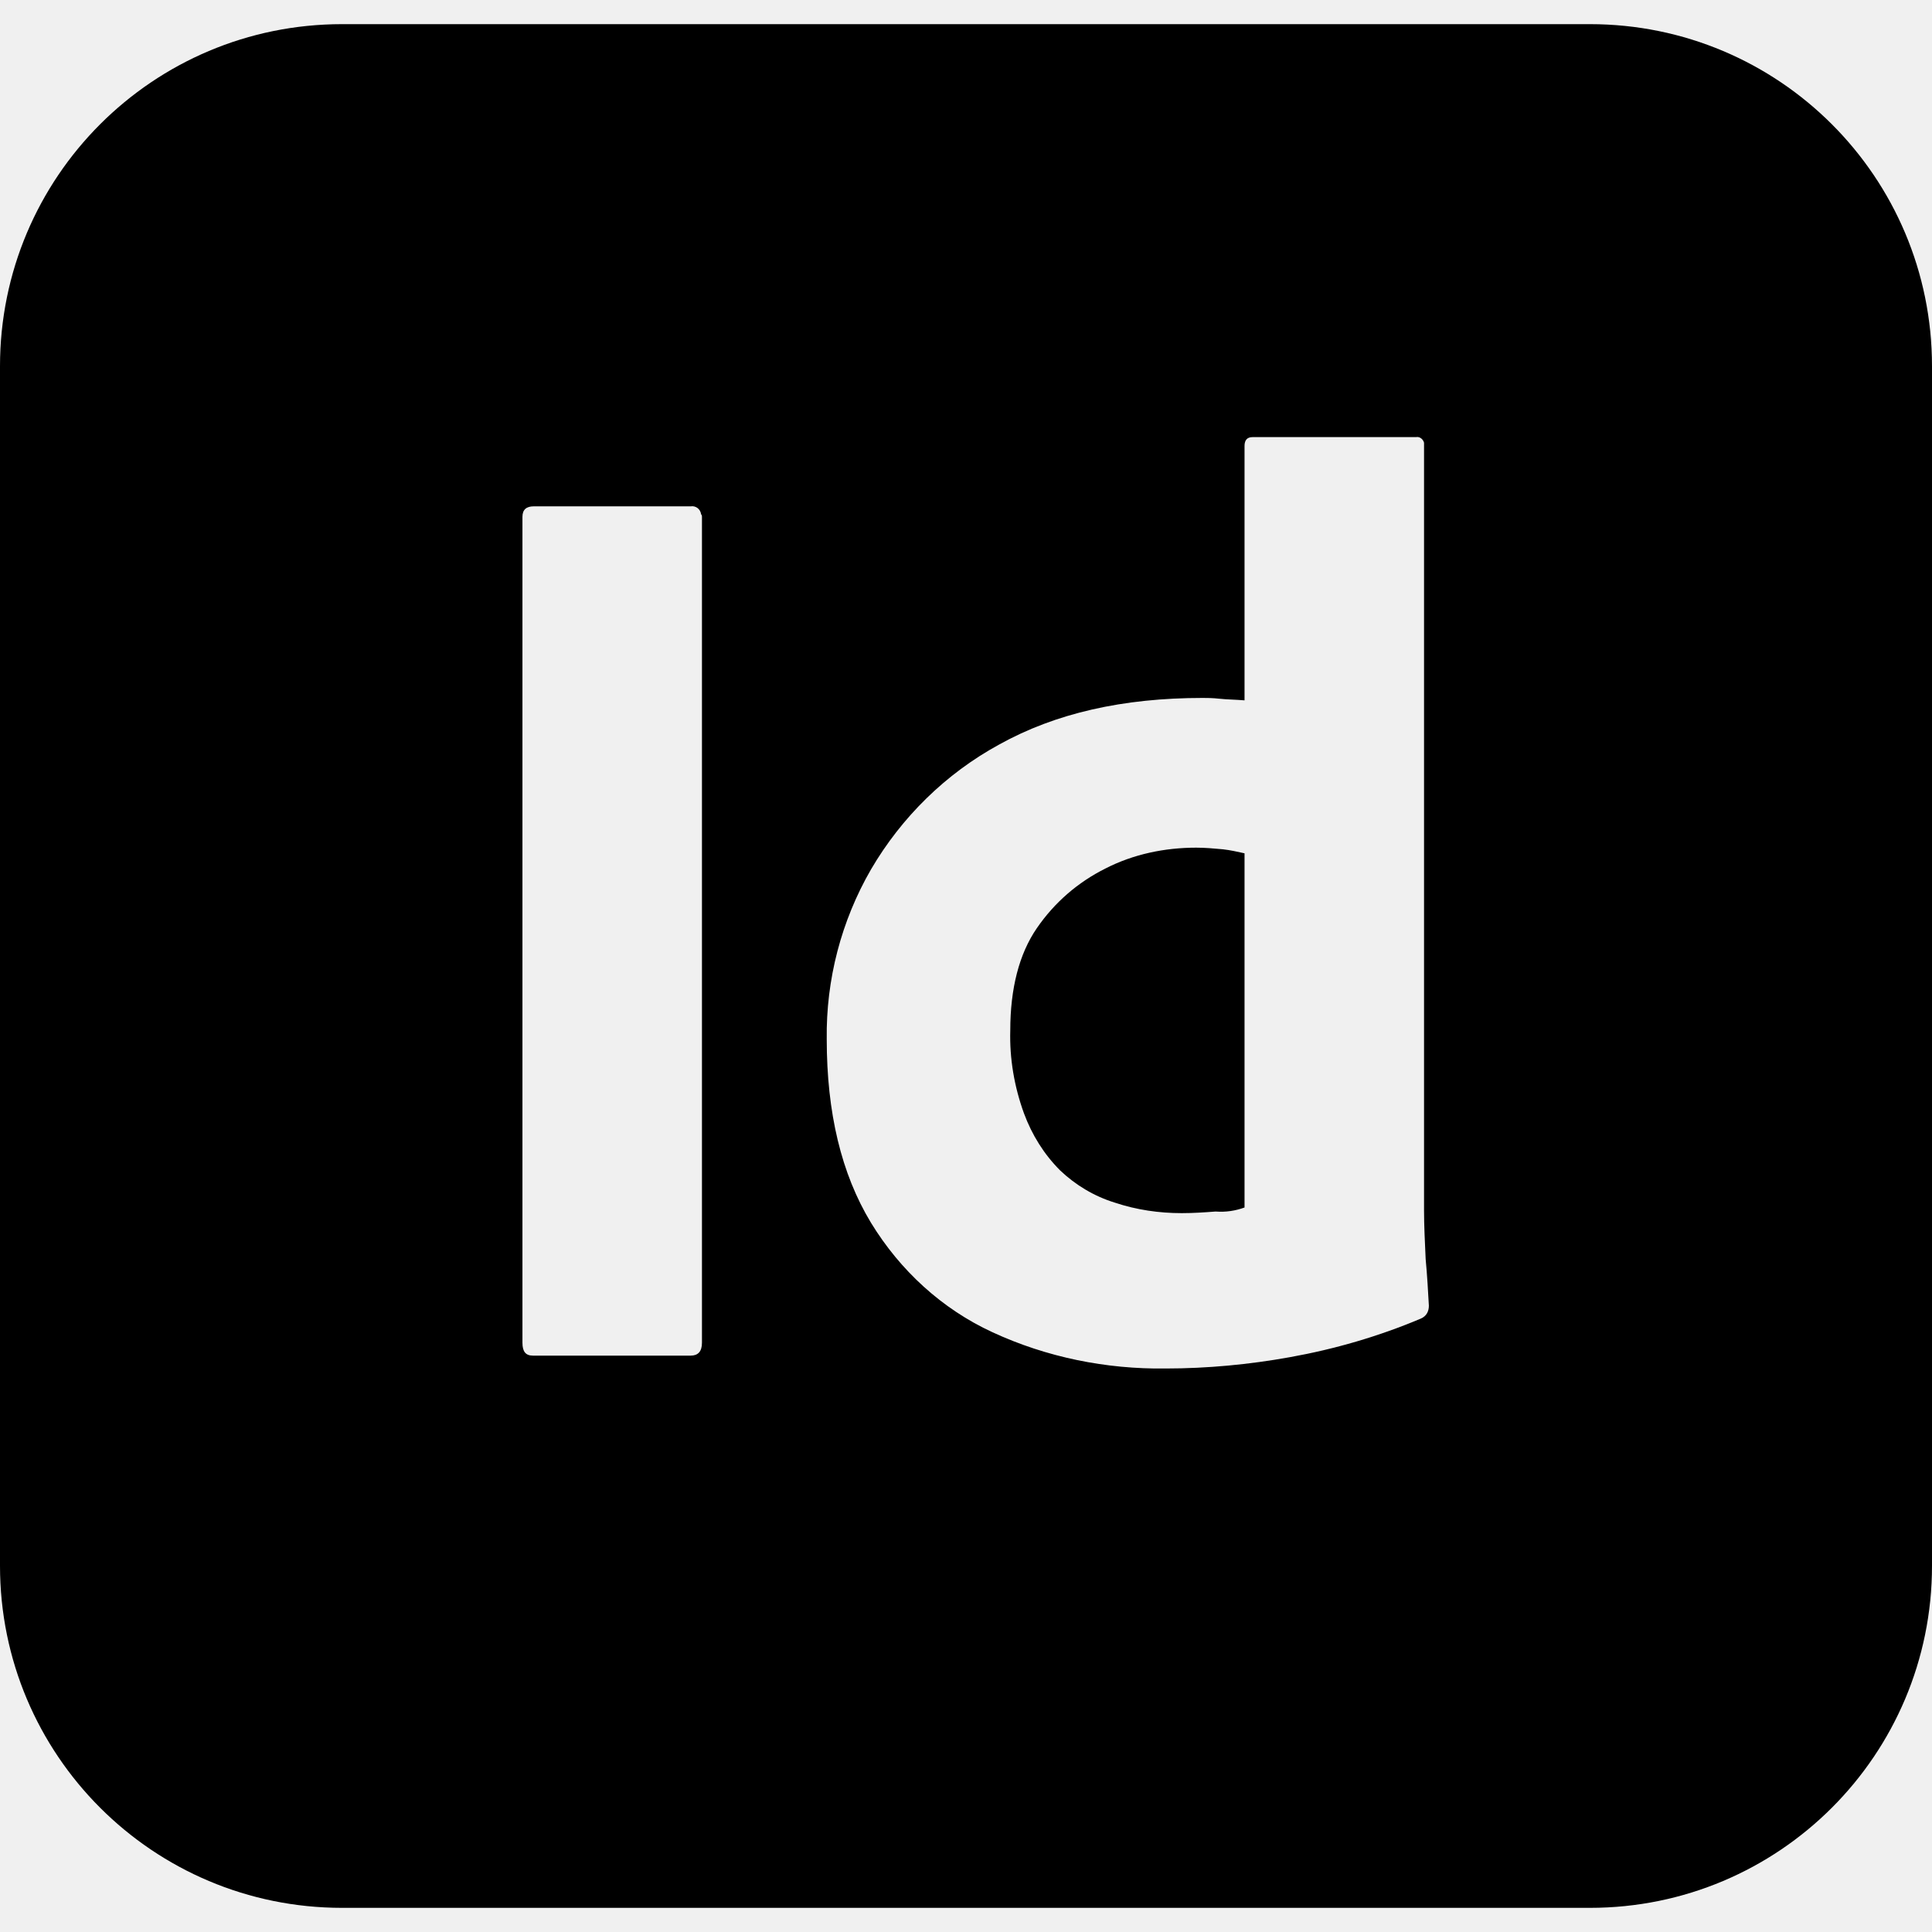
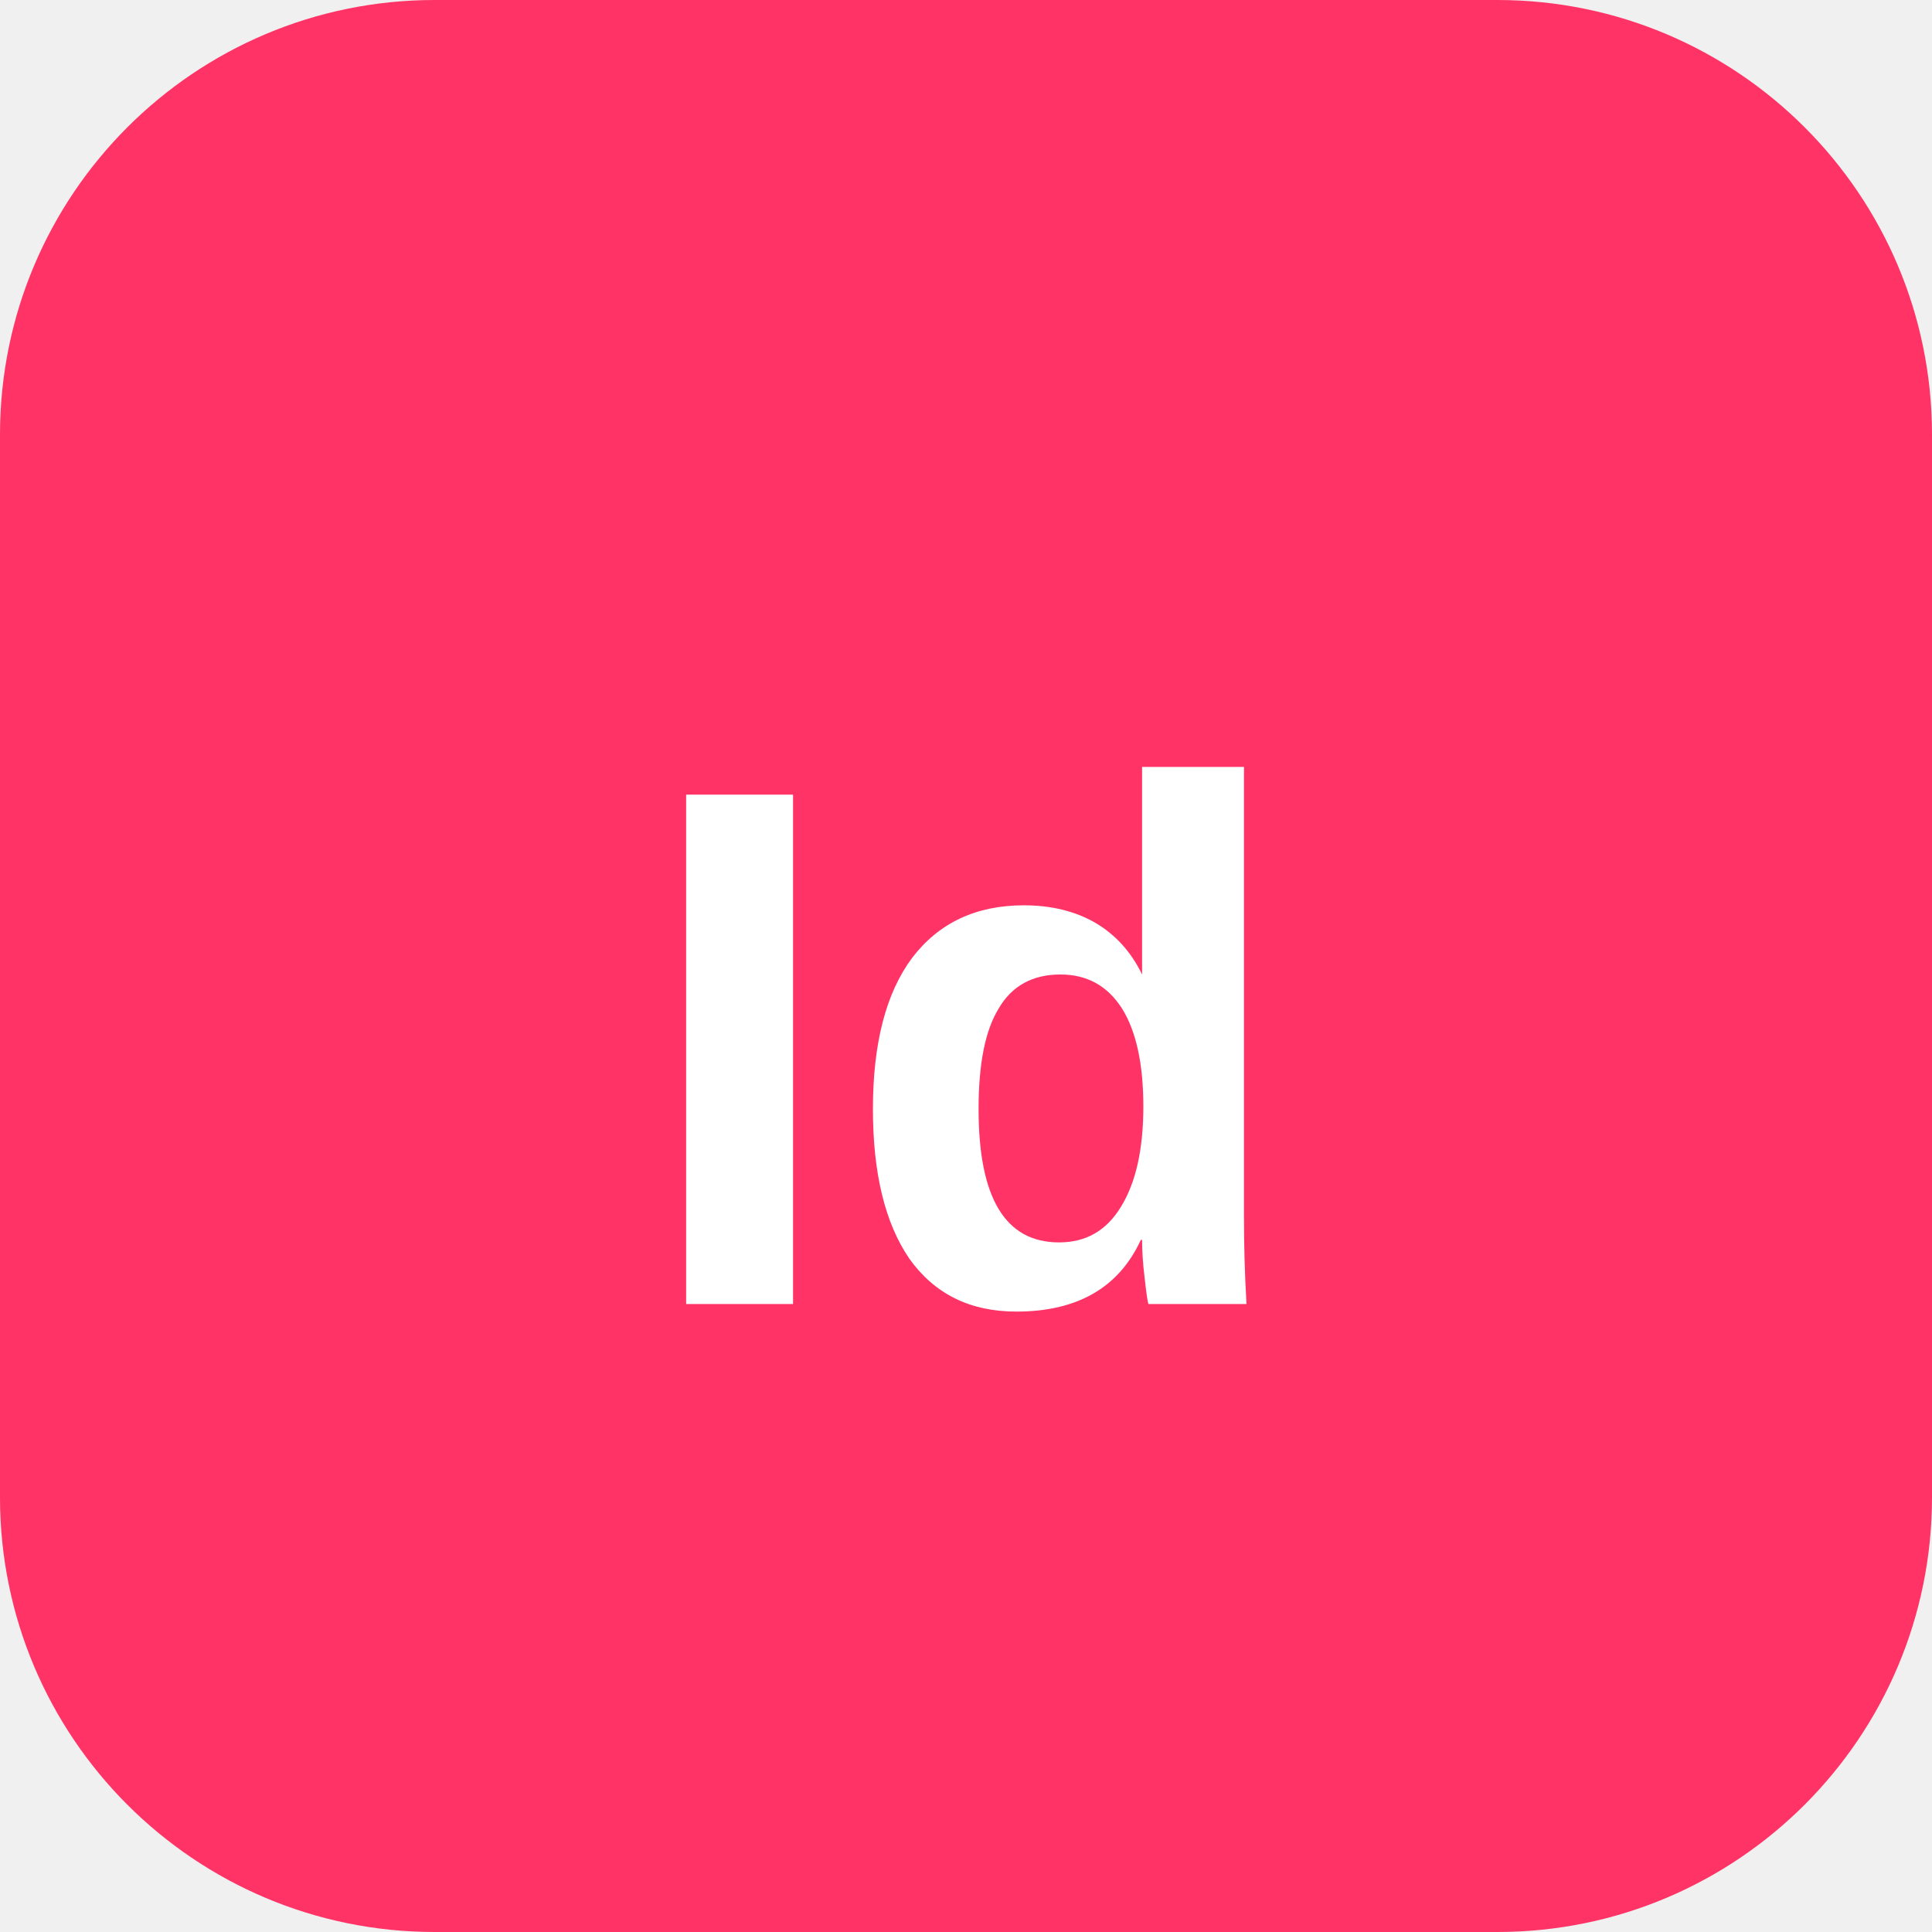
- <svg xmlns="http://www.w3.org/2000/svg" fill="currentColor" role="img" viewBox="0 0 24 24">
-   <path d="M4.25.3C1.9.3 0 2.2 0 4.55v14.9c0 2.35 1.9 4.25 4.25 4.25h15.5c2.35 0 4.25-1.9 4.25-4.25V4.55C24 2.2 22.1.3 19.75.3zm11.31 5.13h2.03c.05-.01.09.03.1.07v9.54c0 .18.01.38.02.6.02.21.03.41.04.58 0 .07-.03.13-.1.16-.52.22-1.07.38-1.63.48-.5.09-1.02.14-1.54.14-.74.01-1.48-.14-2.15-.45-.63-.29-1.15-.77-1.51-1.36-.37-.61-.55-1.37-.55-2.28-.01-.74.18-1.47.55-2.11.38-.65.93-1.19 1.59-1.55.7-.39 1.54-.58 2.53-.58.05 0 .12 0 .21.01s.19.01.31.02V5.54c0-.07.03-.11.1-.11zm-8.93.86h1.95c.06-.01.12.03.13.1.01.01.01.02.01.03v10.26c0 .11-.05.16-.14.16H6.62c-.09 0-.13-.05-.13-.16V6.42c0-.09.05-.13.14-.13zm8.23 4.24c-.39 0-.78.08-1.13.26-.34.17-.63.42-.85.74-.22.32-.33.75-.33 1.27-.01.35.05.7.17 1.03.1.27.25.51.45.71.19.18.42.32.68.4.27.09.55.13.83.13.15 0 .29-.01.42-.02.13.01.25-.01.36-.05v-4.4c-.09-.02-.18-.04-.27-.05-.11-.01-.22-.02-.33-.02z" />
+ <svg xmlns="http://www.w3.org/2000/svg" viewBox="0 0 24 24" role="img" width="24" height="24">
+   <rect width="24" height="24" rx="5.4" fill="#FF3366" />
+   <text x="12" y="16.2" text-anchor="middle" font-family="Arial, Helvetica, sans-serif" font-size="9.2" font-weight="700" fill="#FFFFFF">Id</text>
</svg>
